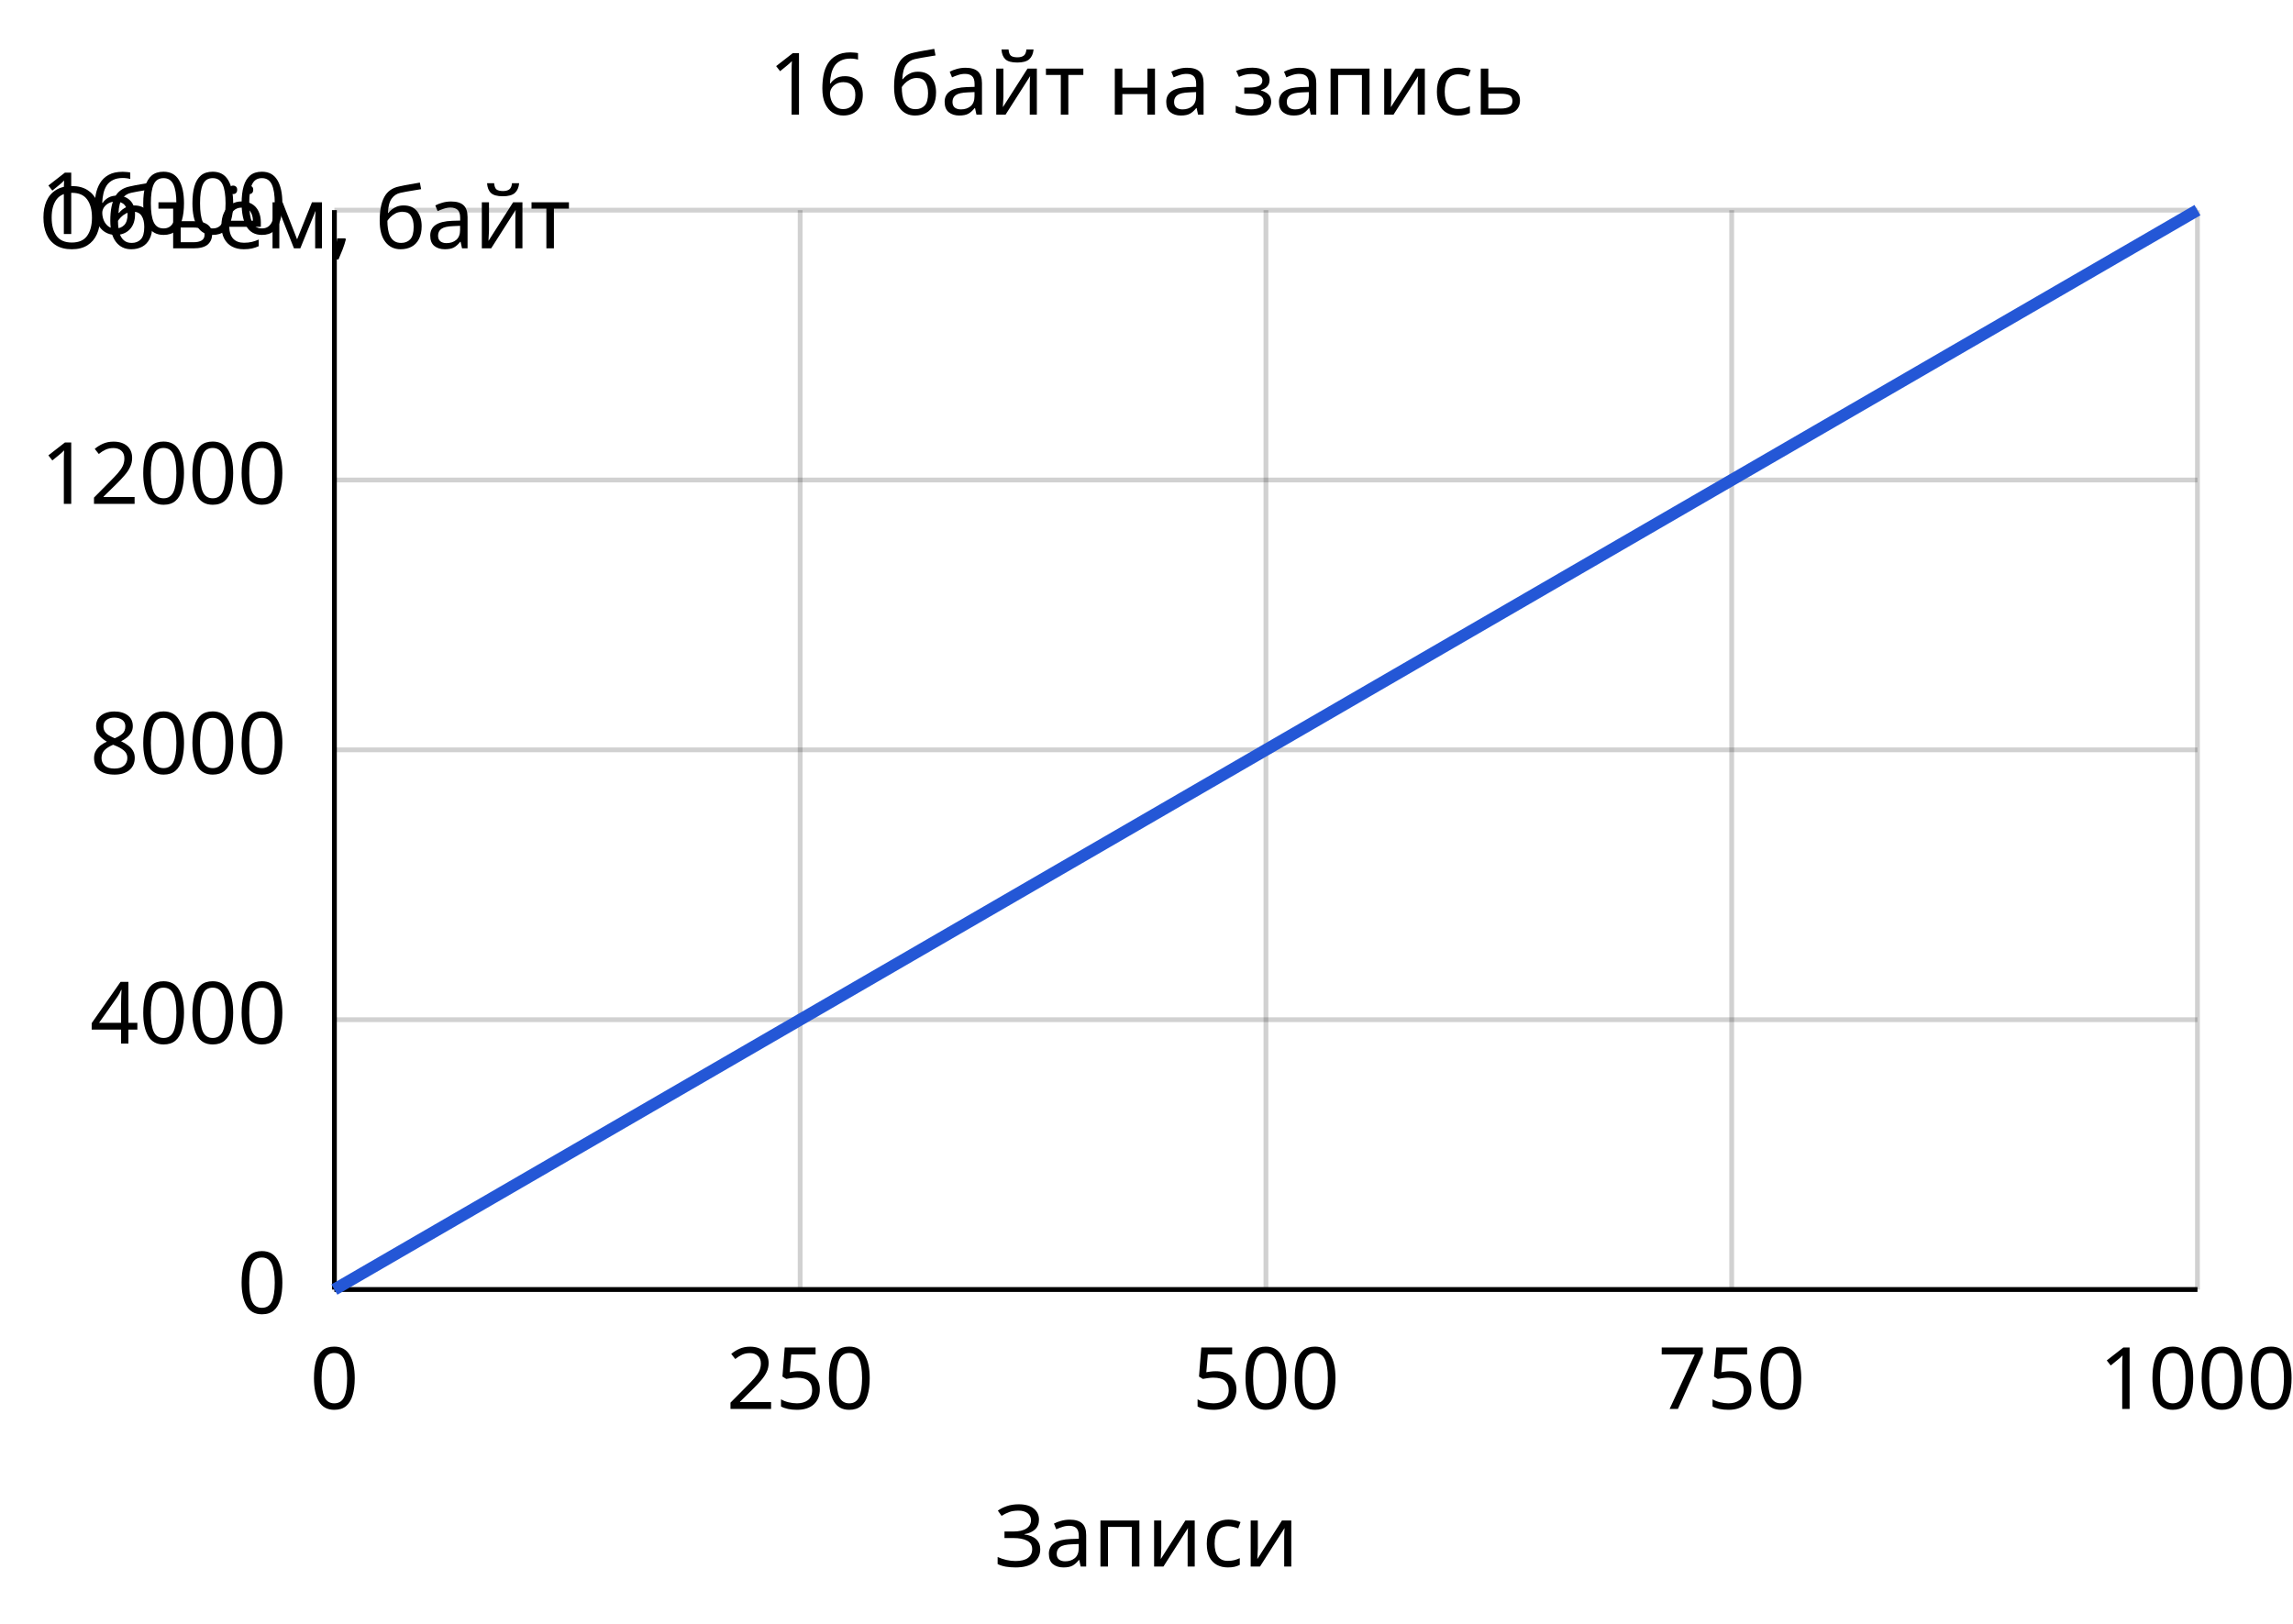
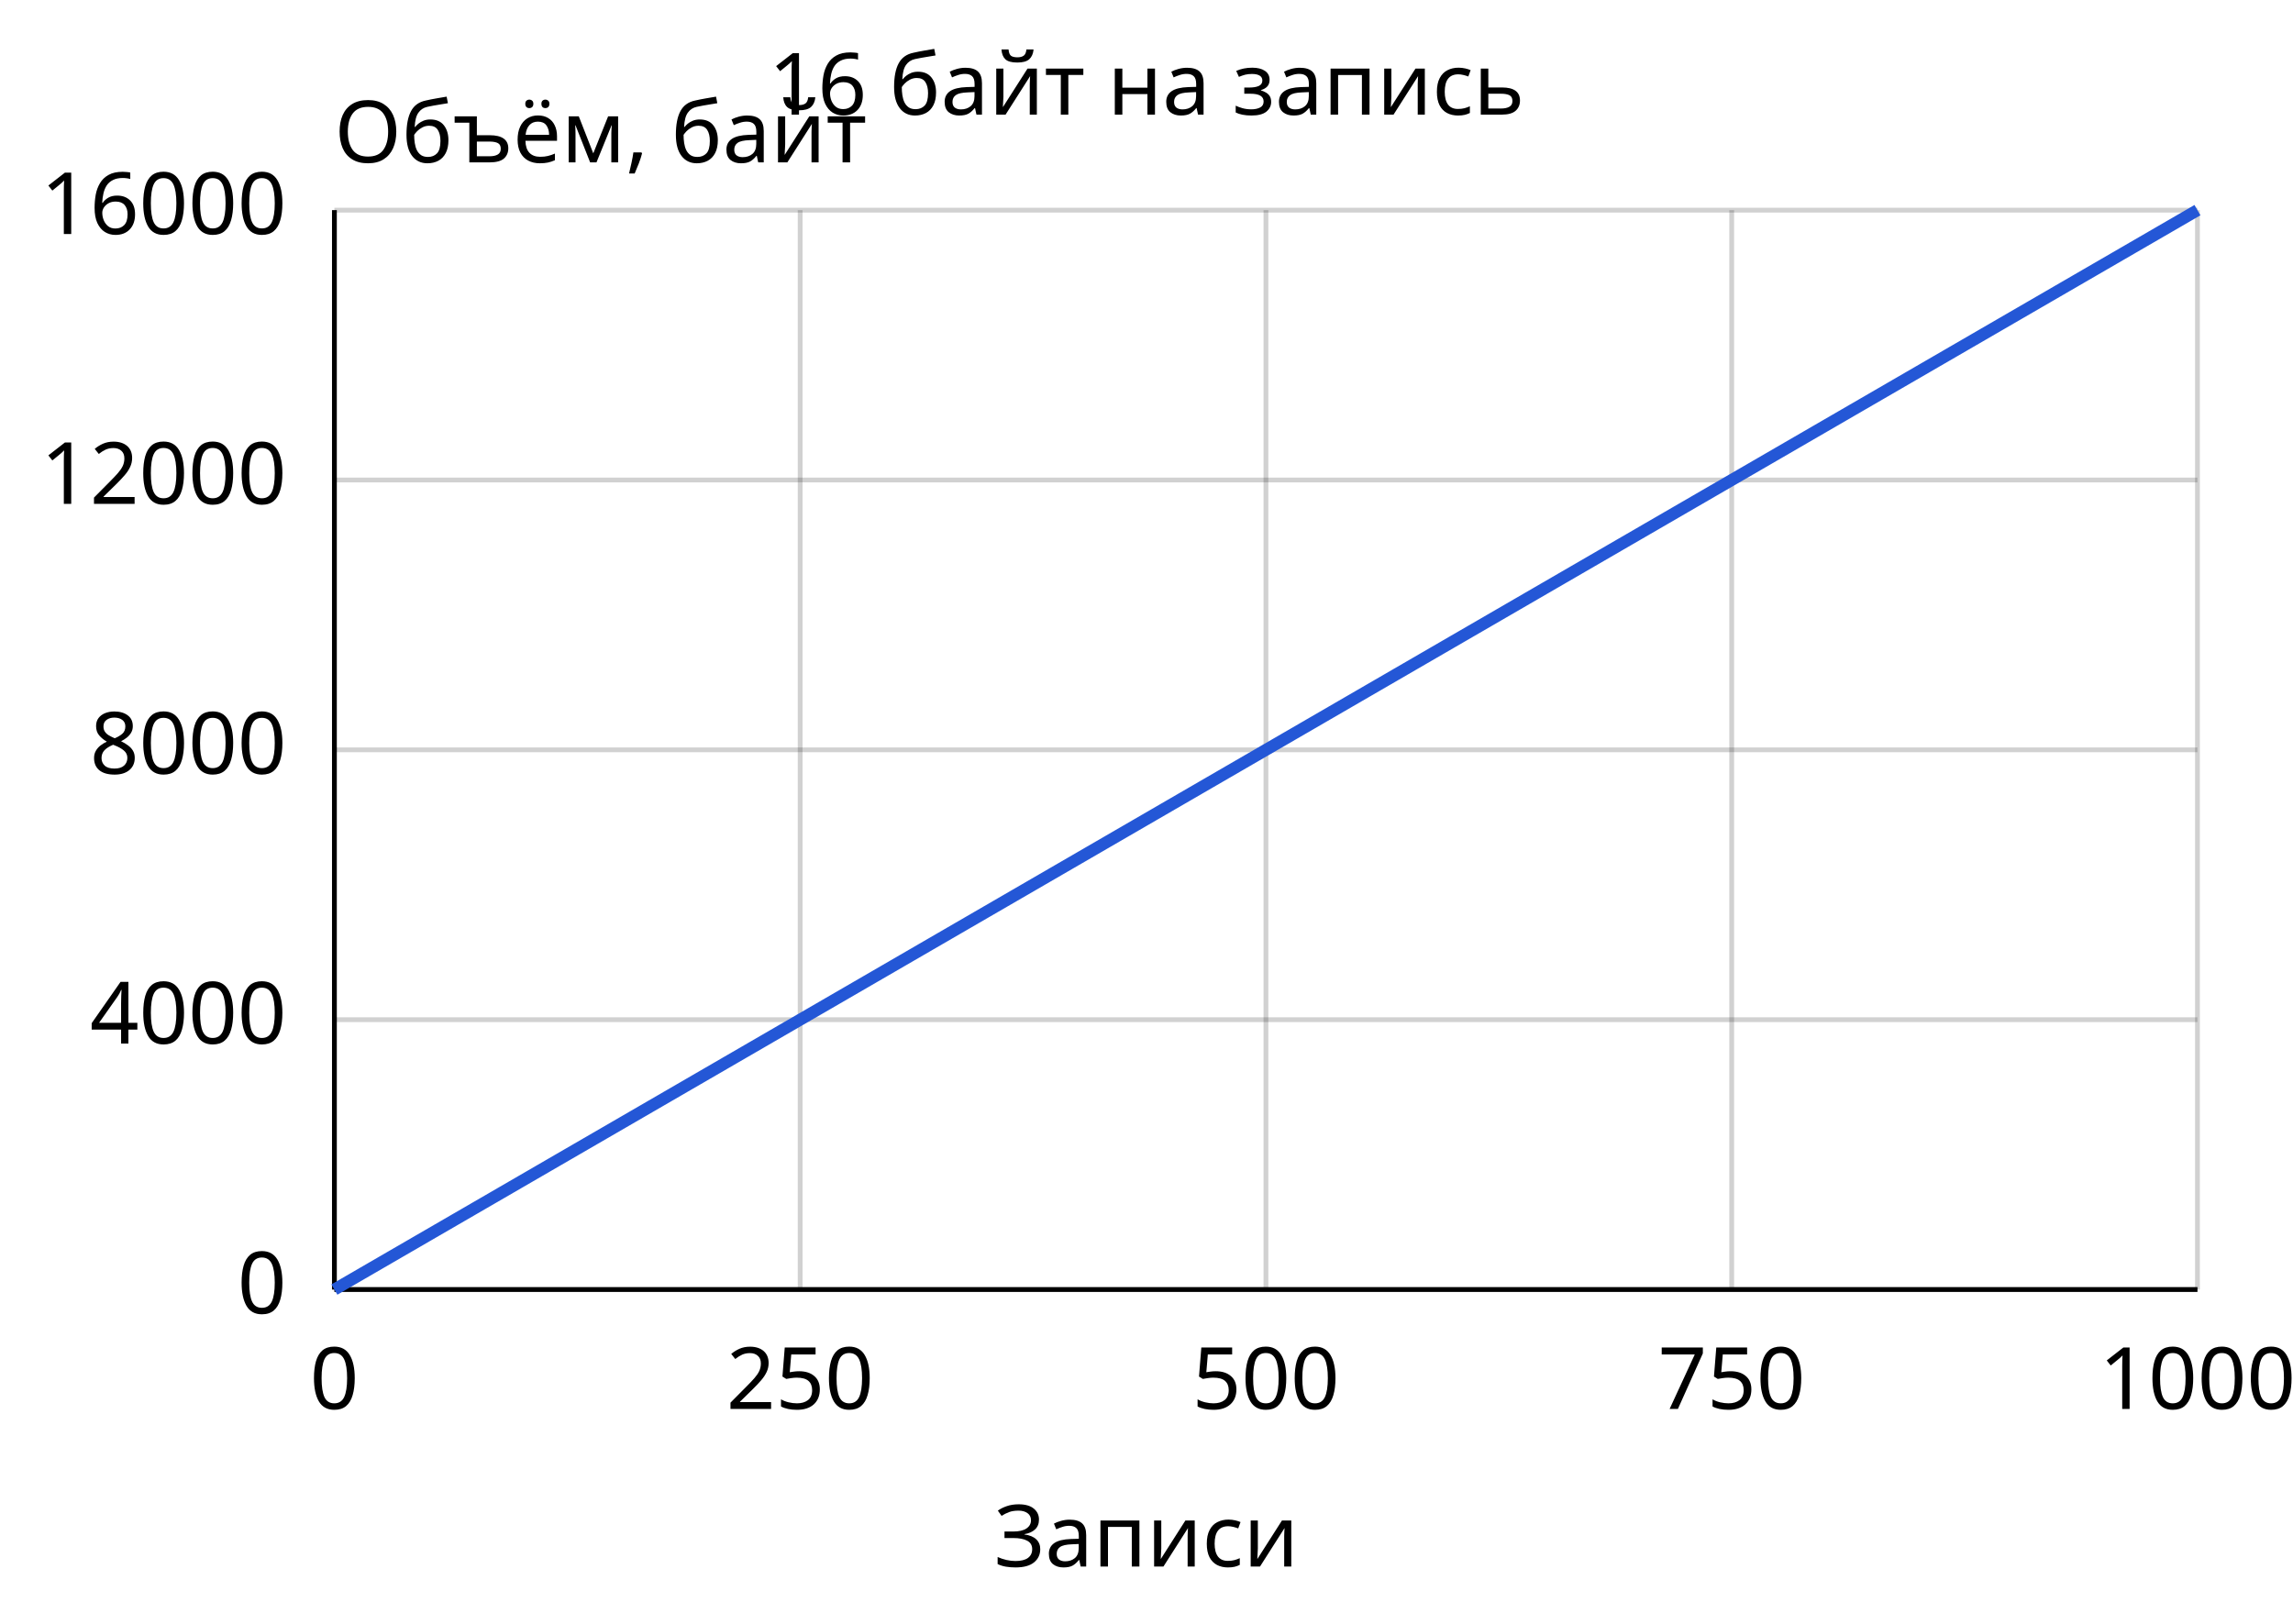
<svg xmlns="http://www.w3.org/2000/svg" viewBox="0 0 480 340" role="img">
  <defs>
    <marker id="arrow" viewBox="0 0 10 10" refX="8" refY="5" markerWidth="7" markerHeight="7" orient="auto-start-reverse">
      <path d="M0 0L10 5L0 10" fill="currentColor" />
    </marker>
  </defs>
  <g font-family="system-ui" font-size="18" fill="currentColor" stroke="none">
    <text x="240" y="24" text-anchor="middle">16 байт на запись</text>
    <text x="240" y="328" text-anchor="middle">Записи</text>
-     <text x="8" y="52">Объём, байт</text>
+     <text x="70" y="34">Объём, байт</text>
    <line x1="70" y1="44" x2="70" y2="270" stroke="currentColor" opacity=".18" />
    <line x1="70" y1="270" x2="460" y2="270" stroke="currentColor" opacity=".18" />
    <text x="70" y="295" text-anchor="middle">0</text>
    <text x="60" y="275" text-anchor="end">0</text>
    <line x1="167.5" y1="44" x2="167.5" y2="270" stroke="currentColor" opacity=".18" />
    <line x1="70" y1="213.5" x2="460" y2="213.5" stroke="currentColor" opacity=".18" />
    <text x="167.5" y="295" text-anchor="middle">250</text>
    <text x="60" y="218.5" text-anchor="end">4000</text>
    <line x1="265" y1="44" x2="265" y2="270" stroke="currentColor" opacity=".18" />
    <line x1="70" y1="157" x2="460" y2="157" stroke="currentColor" opacity=".18" />
    <text x="265" y="295" text-anchor="middle">500</text>
    <text x="60" y="162" text-anchor="end">8000</text>
    <line x1="362.5" y1="44" x2="362.5" y2="270" stroke="currentColor" opacity=".18" />
    <line x1="70" y1="100.5" x2="460" y2="100.5" stroke="currentColor" opacity=".18" />
    <text x="362.5" y="295" text-anchor="middle">750</text>
    <text x="60" y="105.5" text-anchor="end">12000</text>
    <line x1="460" y1="44" x2="460" y2="270" stroke="currentColor" opacity=".18" />
    <line x1="70" y1="44" x2="460" y2="44" stroke="currentColor" opacity=".18" />
    <text x="460" y="295" text-anchor="middle">1000</text>
    <text x="60" y="49" text-anchor="end">16000</text>
    <line x1="70" y1="44" x2="70" y2="270" stroke="currentColor" />
    <line x1="70" y1="270" x2="460" y2="270" stroke="currentColor" />
    <polyline points="70.00,270.00 71.95,268.87 73.90,267.74 75.85,266.61 77.80,265.48 79.75,264.35 81.70,263.22 83.65,262.09 85.60,260.96 87.55,259.83 89.50,258.70 91.45,257.57 93.40,256.44 95.35,255.31 97.30,254.18 99.25,253.05 101.20,251.92 103.15,250.79 105.10,249.66 107.05,248.53 109.00,247.40 110.95,246.27 112.90,245.14 114.85,244.01 116.80,242.88 118.75,241.75 120.70,240.62 122.65,239.49 124.60,238.36 126.55,237.23 128.50,236.10 130.45,234.97 132.40,233.84 134.35,232.71 136.30,231.58 138.25,230.45 140.20,229.32 142.15,228.19 144.10,227.06 146.05,225.93 148.00,224.80 149.95,223.67 151.90,222.54 153.85,221.41 155.80,220.28 157.75,219.15 159.70,218.02 161.65,216.89 163.60,215.76 165.55,214.63 167.50,213.50 169.45,212.37 171.40,211.24 173.35,210.11 175.30,208.98 177.25,207.85 179.20,206.72 181.15,205.59 183.10,204.46 185.05,203.33 187.00,202.20 188.95,201.07 190.90,199.94 192.85,198.81 194.80,197.68 196.75,196.55 198.70,195.42 200.65,194.29 202.60,193.16 204.55,192.03 206.50,190.90 208.45,189.77 210.40,188.64 212.35,187.51 214.30,186.38 216.25,185.25 218.20,184.12 220.15,182.99 222.10,181.86 224.05,180.73 226.00,179.60 227.95,178.47 229.90,177.34 231.85,176.21 233.80,175.08 235.75,173.95 237.70,172.82 239.65,171.69 241.60,170.56 243.55,169.43 245.50,168.30 247.45,167.17 249.40,166.04 251.35,164.91 253.30,163.78 255.25,162.65 257.20,161.52 259.15,160.39 261.10,159.26 263.05,158.13 265.00,157.00 266.95,155.87 268.90,154.74 270.85,153.61 272.80,152.48 274.75,151.35 276.70,150.22 278.65,149.09 280.60,147.96 282.55,146.83 284.50,145.70 286.45,144.57 288.40,143.44 290.35,142.31 292.30,141.18 294.25,140.05 296.20,138.92 298.15,137.79 300.10,136.66 302.05,135.53 304.00,134.40 305.95,133.27 307.90,132.14 309.85,131.01 311.80,129.88 313.75,128.75 315.70,127.62 317.65,126.49 319.60,125.36 321.55,124.23 323.50,123.10 325.45,121.97 327.40,120.84 329.35,119.71 331.30,118.58 333.25,117.45 335.20,116.32 337.15,115.19 339.10,114.06 341.05,112.93 343.00,111.80 344.95,110.67 346.90,109.54 348.85,108.41 350.80,107.28 352.75,106.15 354.70,105.02 356.65,103.89 358.60,102.76 360.55,101.63 362.50,100.50 364.45,99.37 366.40,98.24 368.35,97.11 370.30,95.98 372.25,94.85 374.20,93.72 376.15,92.59 378.10,91.46 380.05,90.33 382.00,89.20 383.95,88.07 385.90,86.94 387.85,85.81 389.80,84.68 391.75,83.55 393.70,82.42 395.65,81.29 397.60,80.16 399.55,79.03 401.50,77.90 403.45,76.77 405.40,75.64 407.35,74.51 409.30,73.38 411.25,72.25 413.20,71.12 415.15,69.99 417.10,68.86 419.05,67.73 421.00,66.60 422.95,65.47 424.90,64.34 426.85,63.21 428.80,62.08 430.75,60.95 432.70,59.82 434.65,58.69 436.60,57.56 438.55,56.43 440.50,55.30 442.45,54.17 444.40,53.04 446.35,51.91 448.30,50.78 450.25,49.65 452.20,48.52 454.15,47.39 456.10,46.26 458.05,45.13 460.00,44.00" fill="none" stroke="var(--accent, #2457d6)" stroke-width="2.5" stroke-dasharray="" />
  </g>
</svg>
